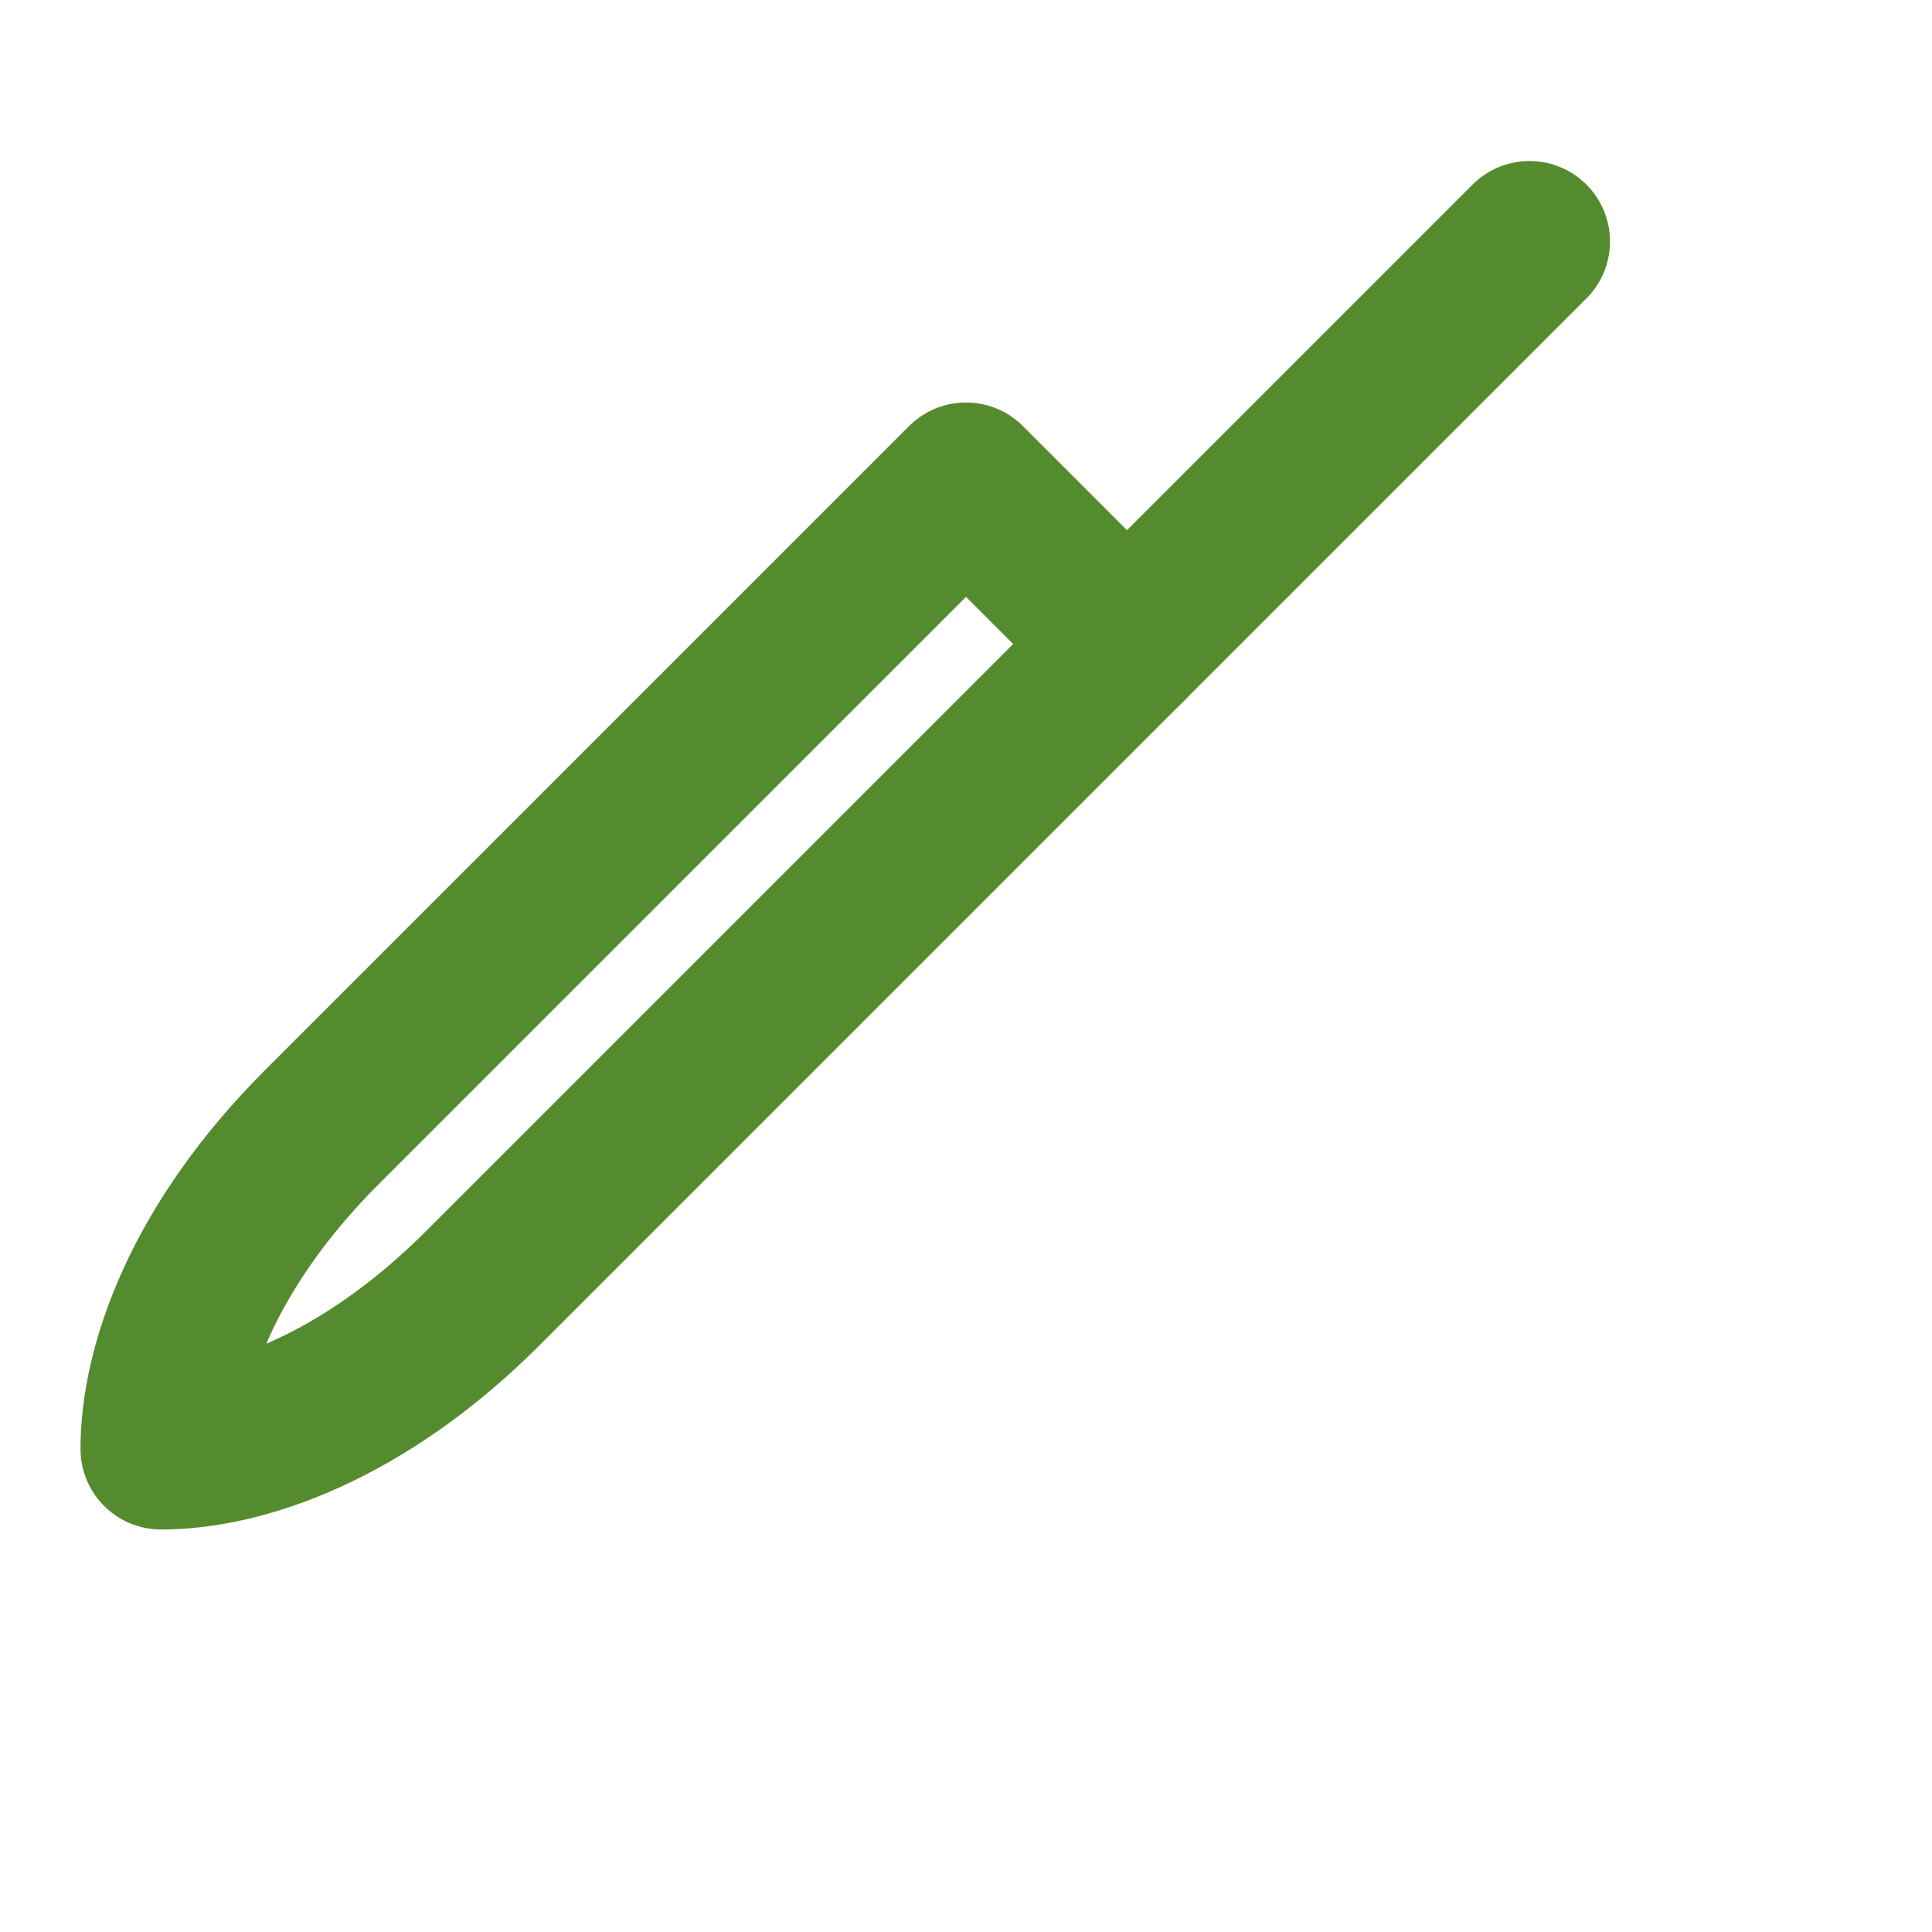
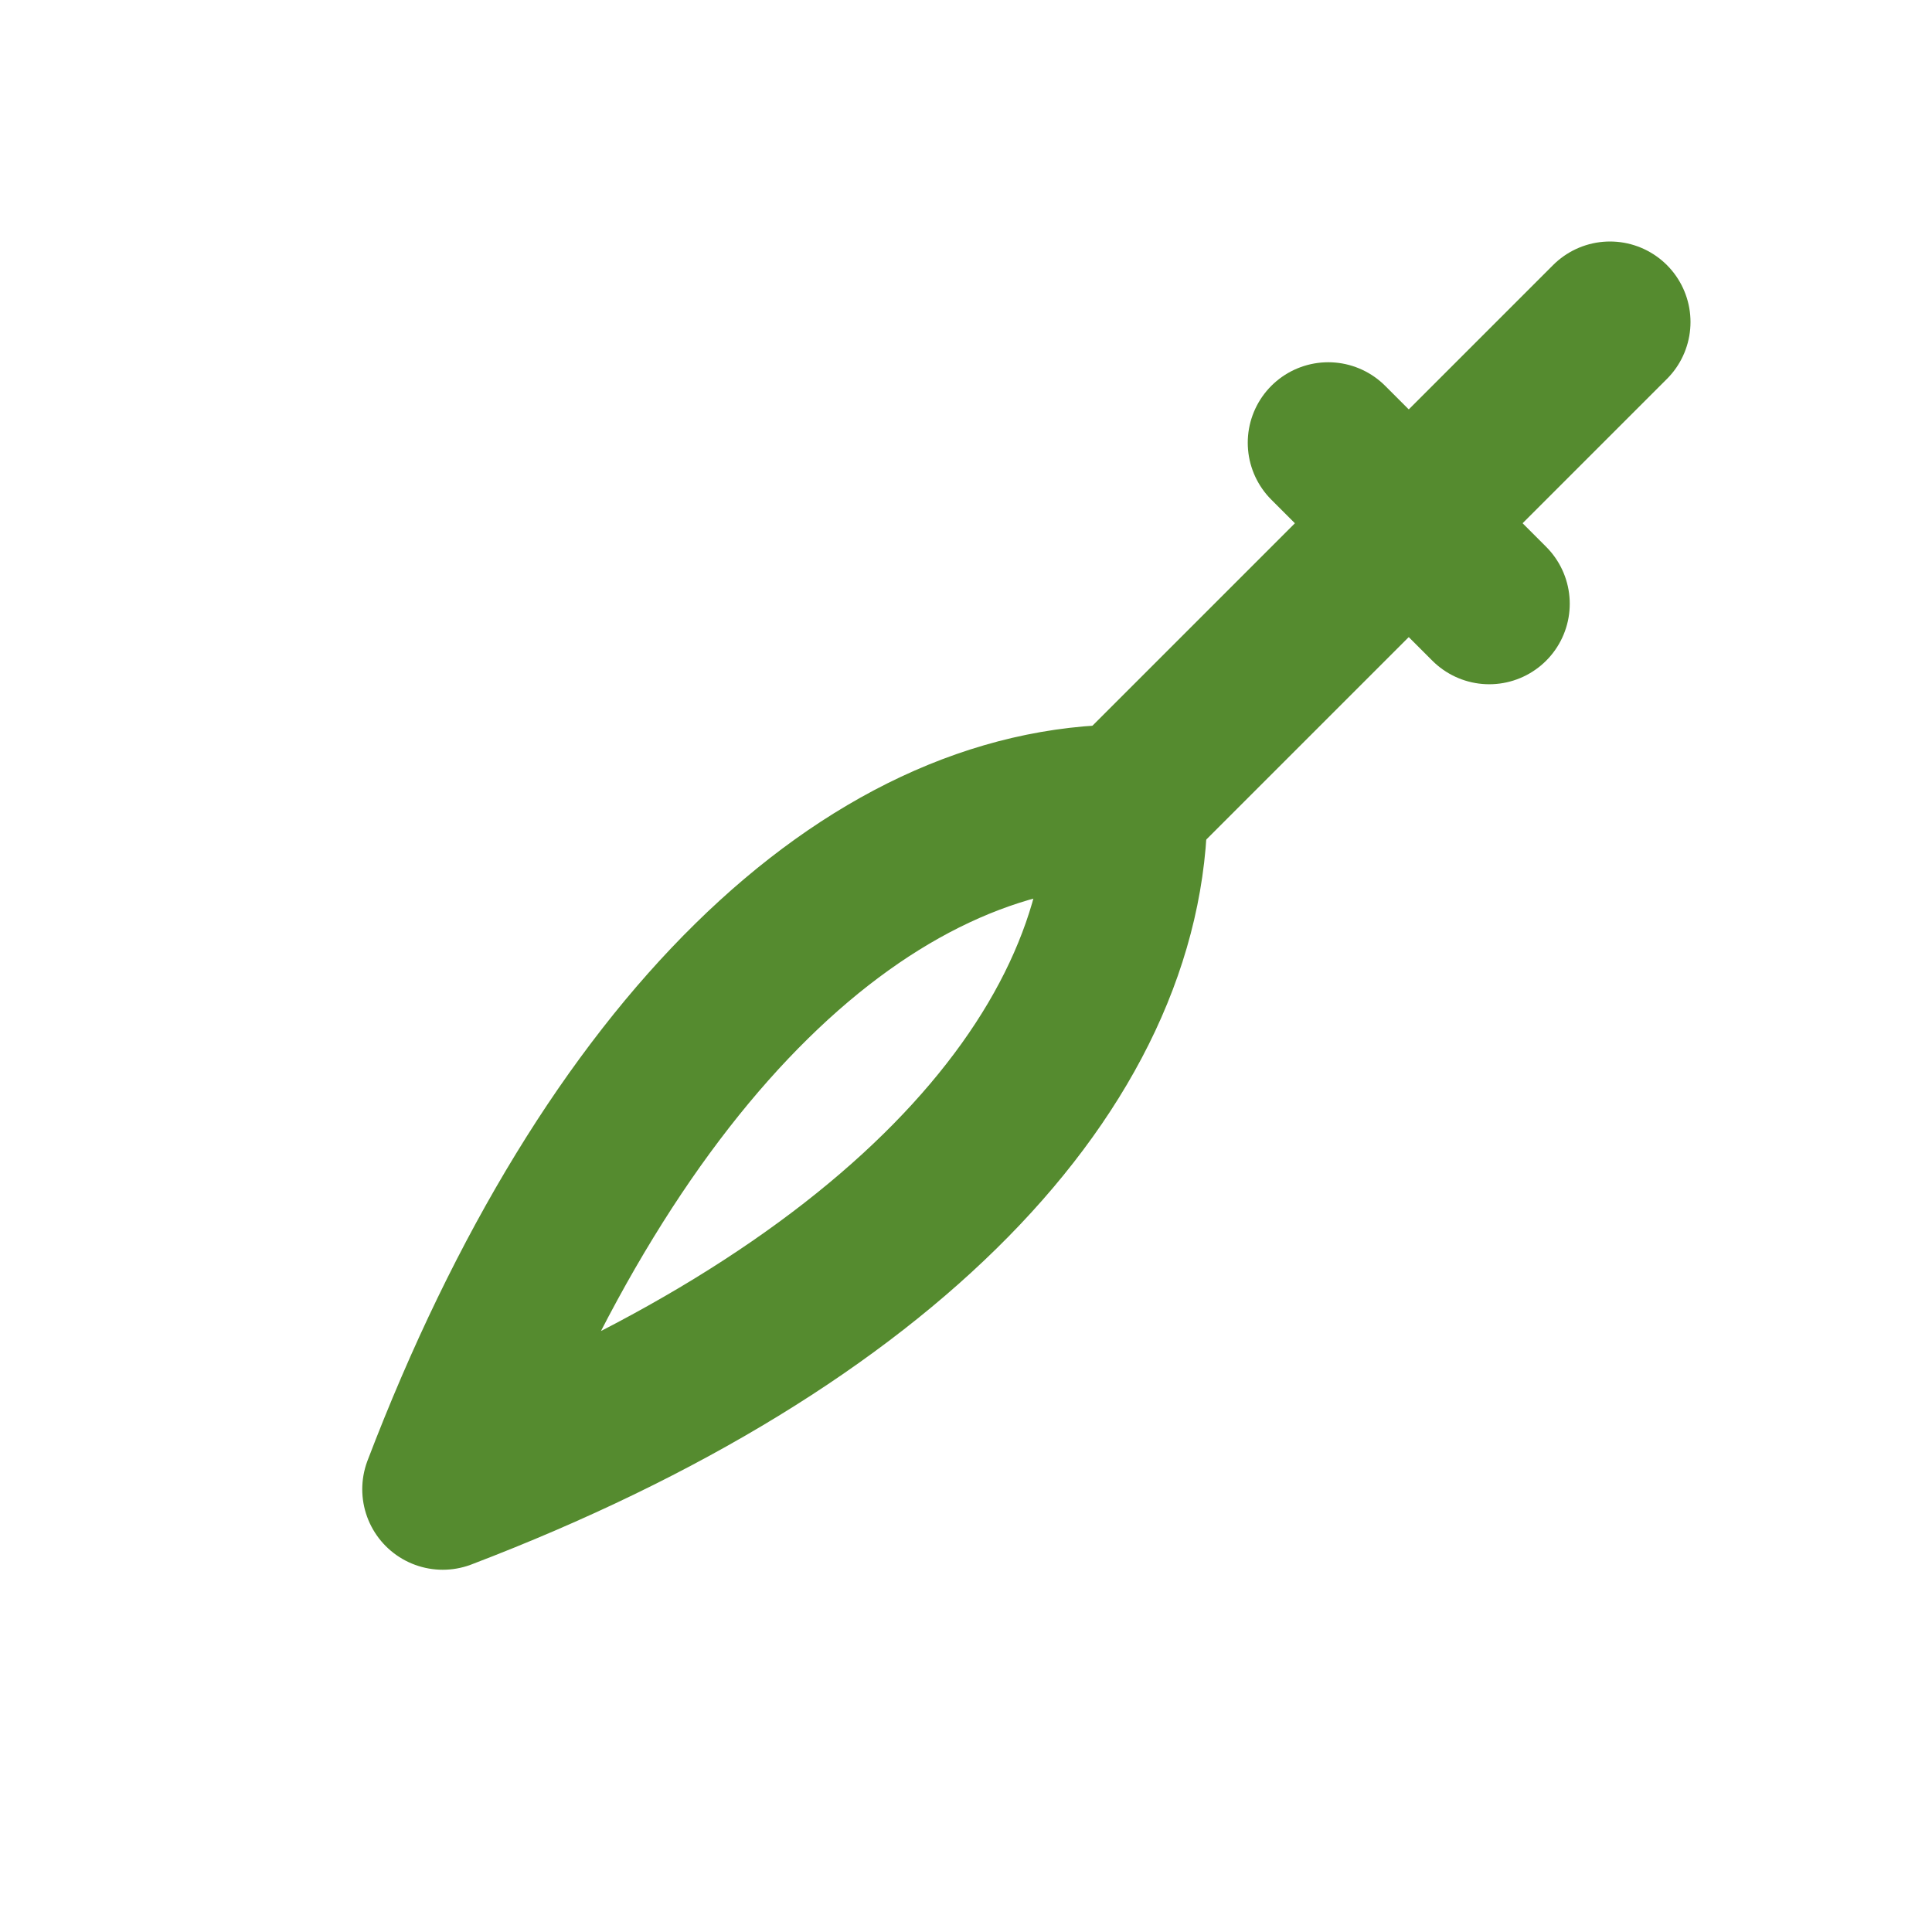
<svg xmlns="http://www.w3.org/2000/svg" width="24" height="24" viewBox="0 0 24 24" fill="none" stroke-linecap="round" stroke-linejoin="round">
-   <line x1="19" y1="3" x2="14" y2="8" fill="none" stroke="#558B2F" stroke-width="2" />
-   <path d="M14 8 6 16c-1.5 1.5-3 2-4 2 0-1 .5-2.5 2-4l8-8z" fill="none" stroke="#558B2F" stroke-width="2" />
+   <path d="M20 4 14 10" fill="none" stroke="#558B2F" stroke-width="2" />
+   <path d="M16.5 5.5 18.5 7.5" fill="none" stroke="#558B2F" stroke-width="2" />
+   <path d="M14 10c-3.2 0-6.4 3-8.5 8.5C11 16.4 14 13.2 14 10z" fill="none" stroke="#558B2F" stroke-width="2" />
</svg>
